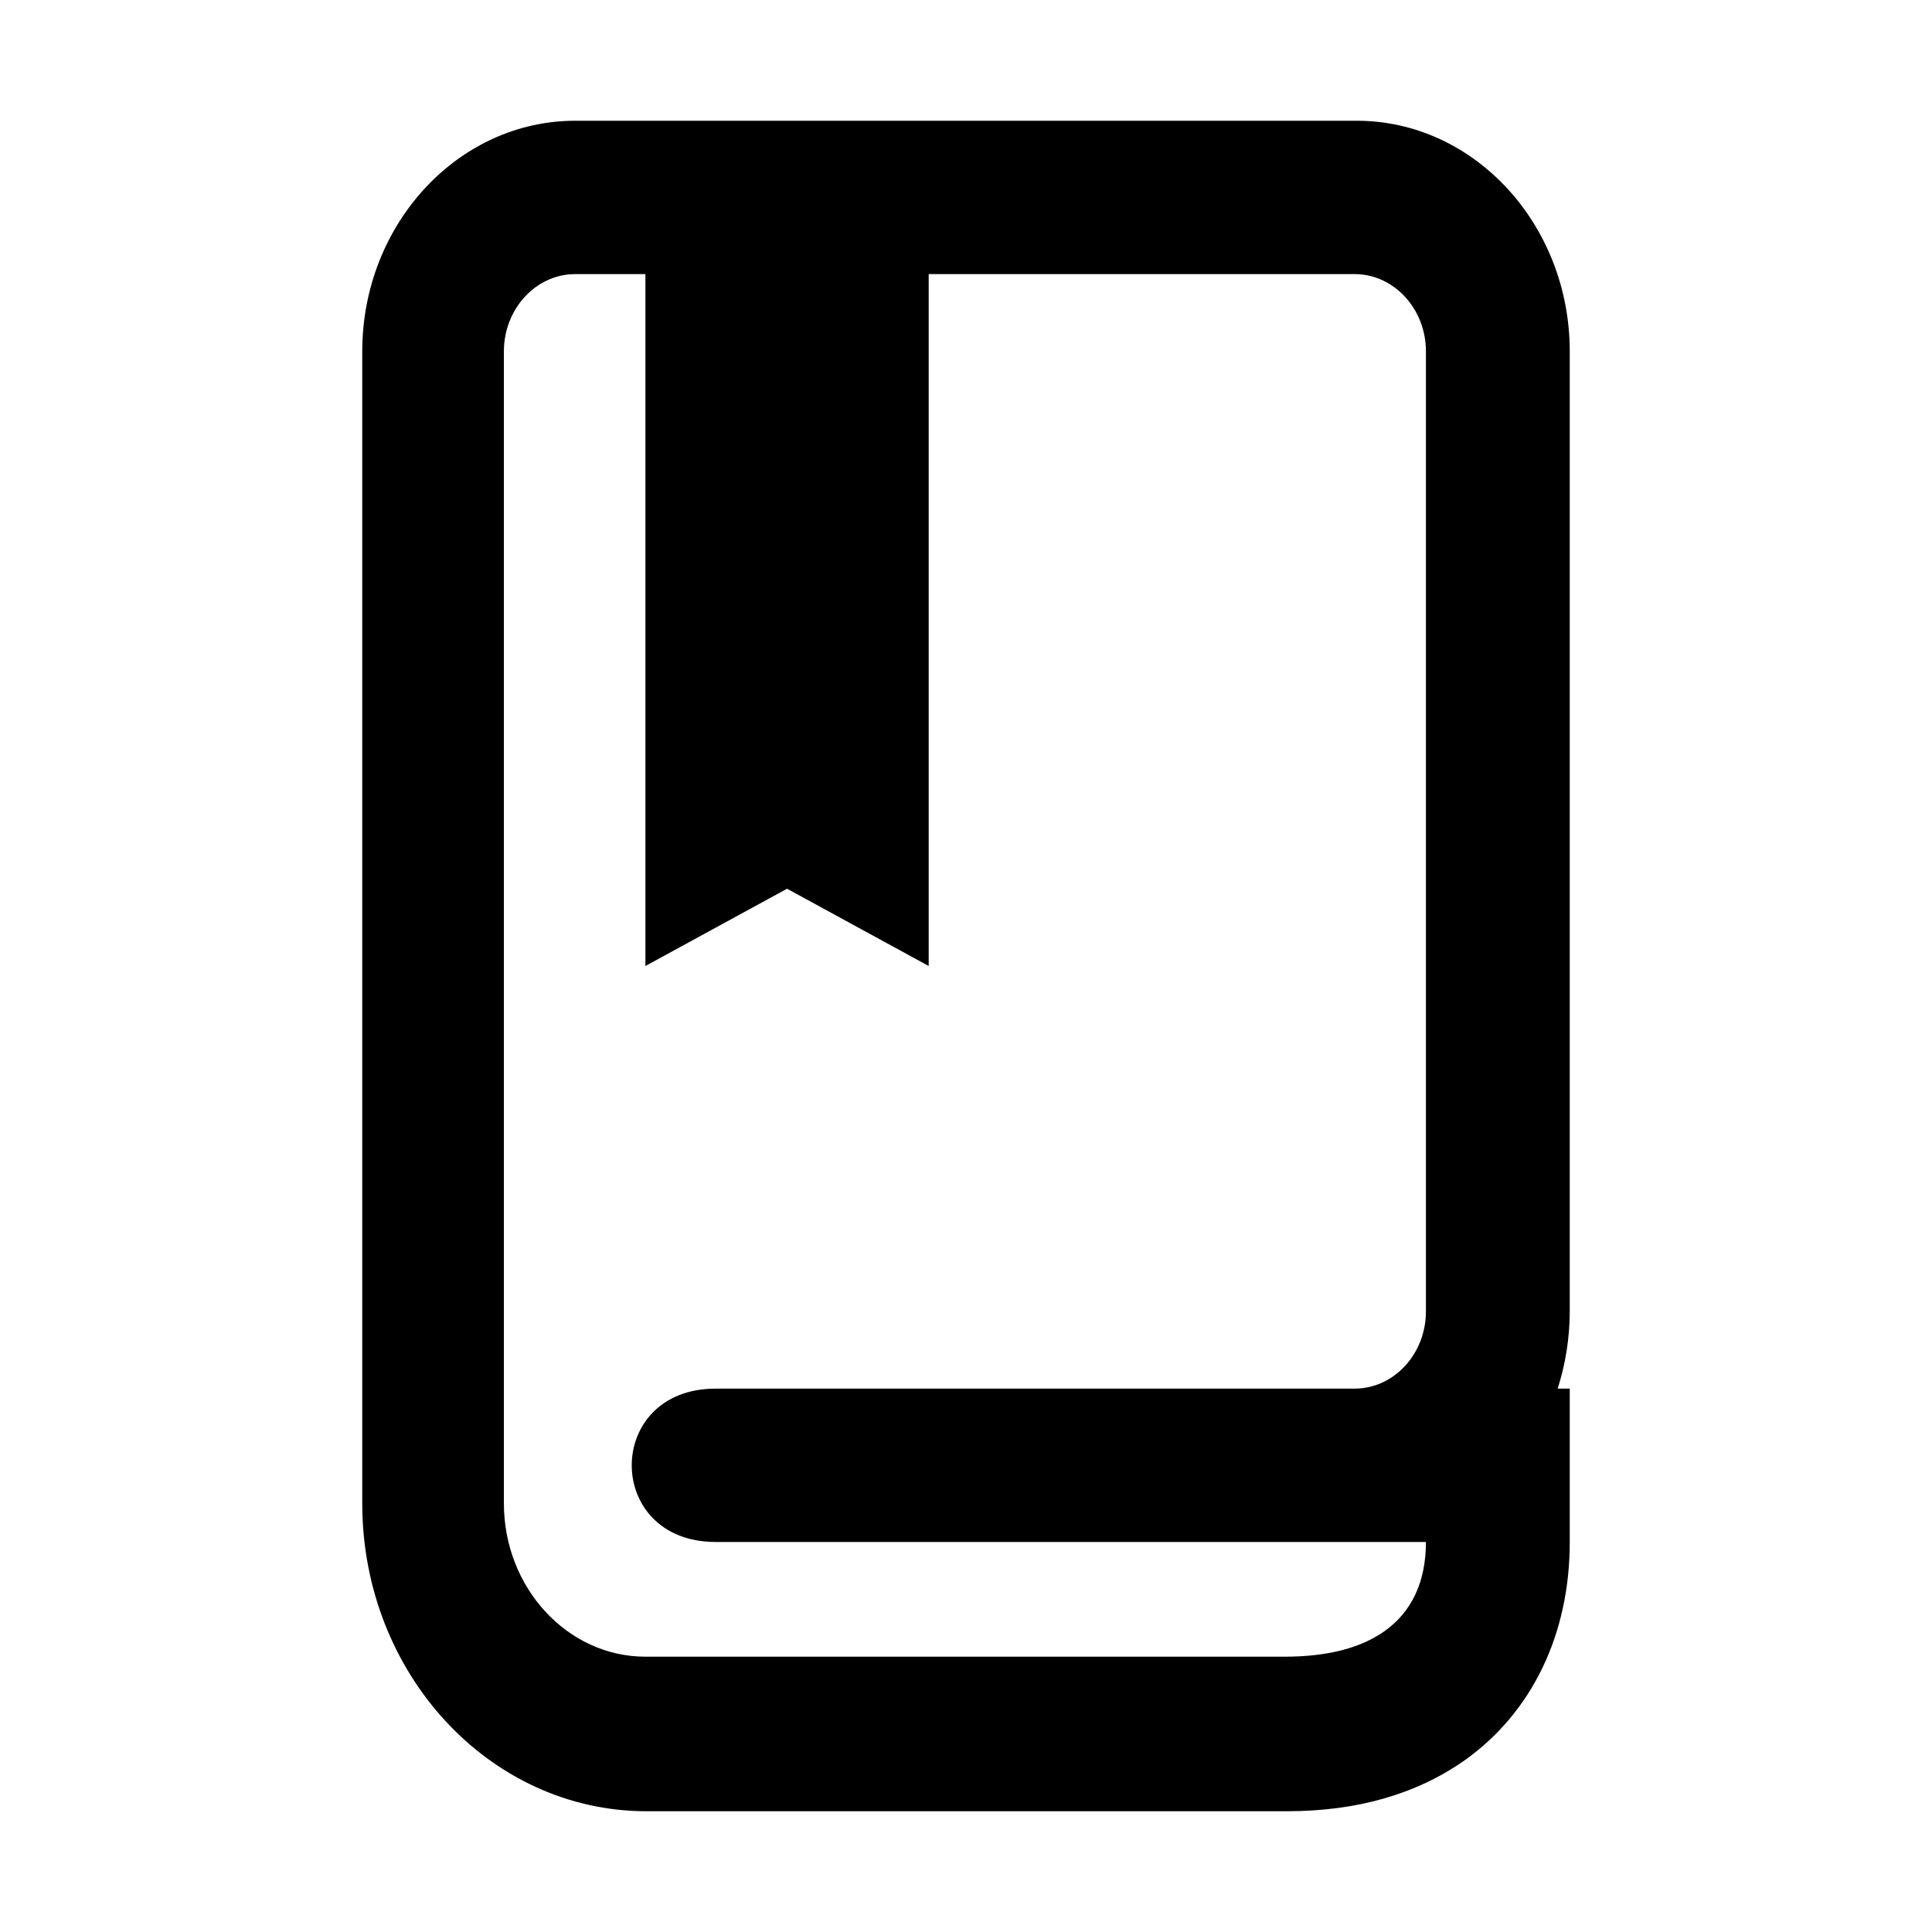
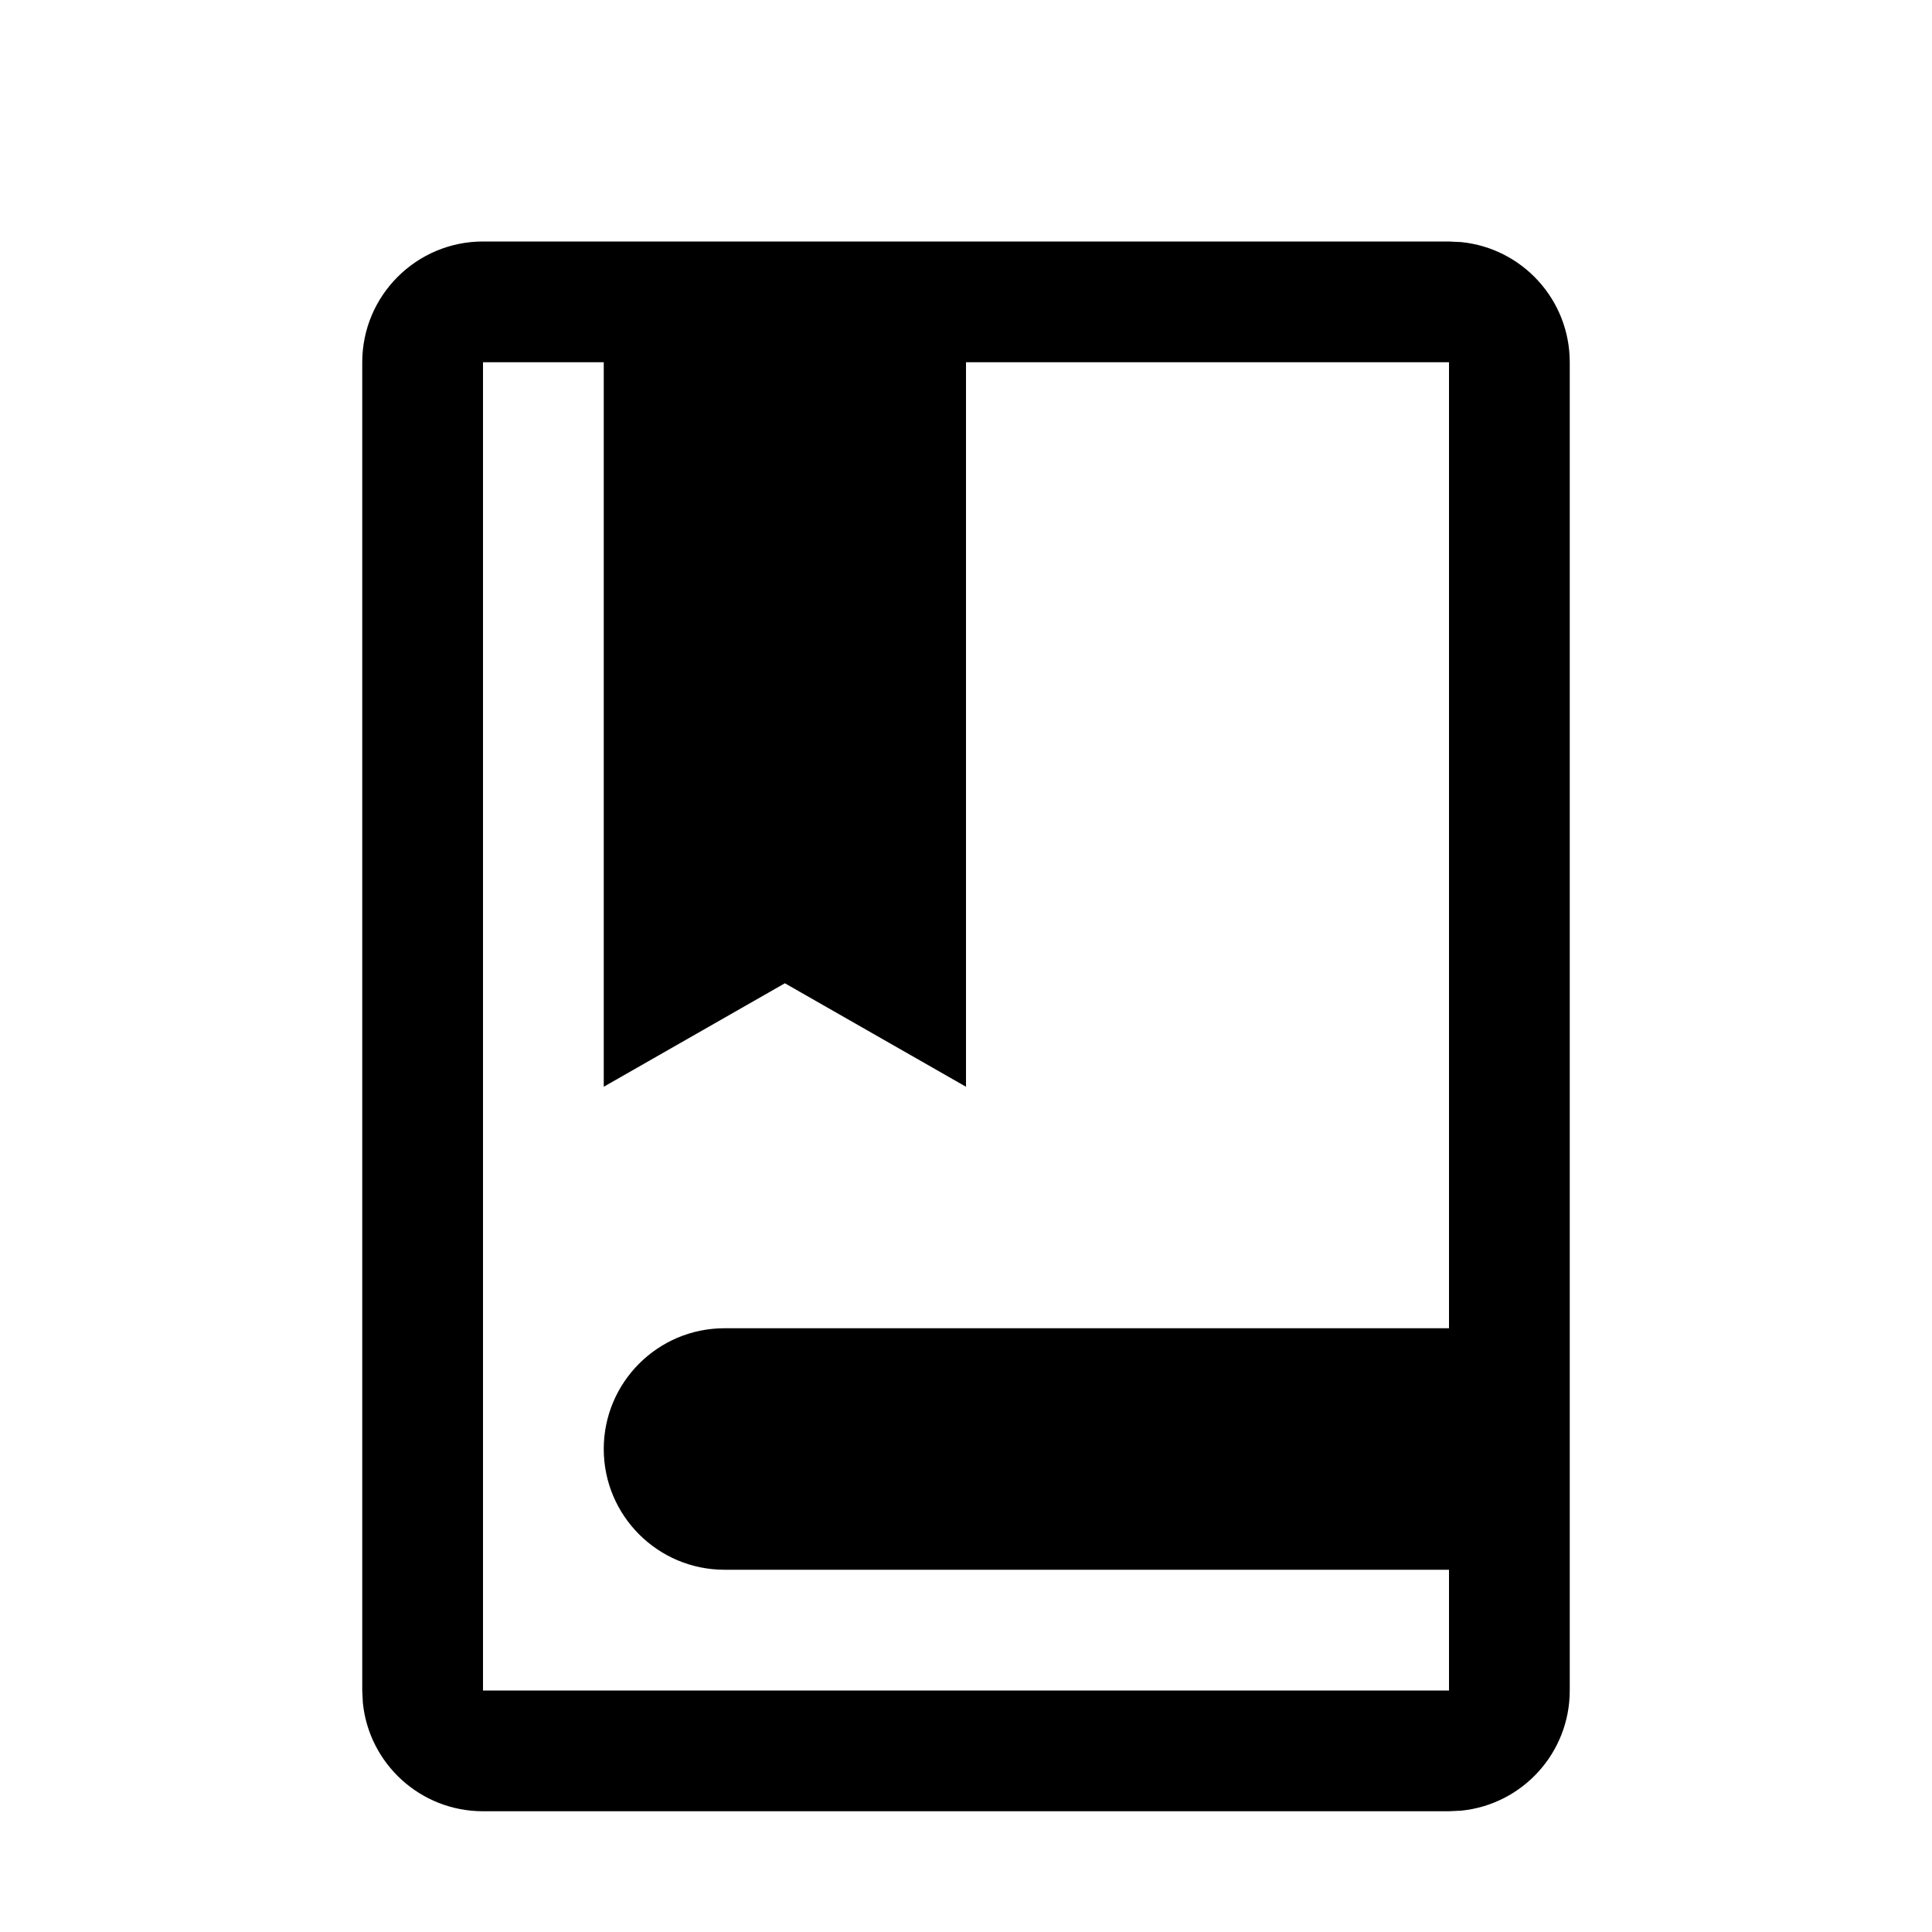
<svg xmlns="http://www.w3.org/2000/svg" width="16" height="16" viewBox="0 0 16 16" fill="none">
-   <path d="M10.646 15H5.355C4.055 15 3 13.86 3 12.45V2.91C3 1.86 3.791 1 4.764 1H11.236C12.209 1 13 1.86 13 2.91V10.86C13 11.08 12.964 11.3 12.9 11.5H13V12.77C13 13.53 12.691 14.18 12.127 14.58C11.727 14.86 11.236 15 10.655 15H10.646ZM4.764 2.27C4.436 2.27 4.173 2.56 4.173 2.91V12.45C4.173 13.15 4.7 13.72 5.345 13.72H10.636C10.991 13.72 11.264 13.65 11.464 13.51C11.691 13.35 11.809 13.1 11.809 12.77C11.809 12.77 6.855 12.77 5.927 12.77C5 12.77 5 11.5 5.927 11.5C6.855 11.5 11.218 11.5 11.218 11.5C11.546 11.5 11.809 11.21 11.809 10.86V2.91C11.809 2.56 11.546 2.27 11.218 2.27H7.691V8L6.518 7.36L5.345 8V2.27H4.755H4.764Z" fill="black" />
+   <path fill-rule="evenodd" clip-rule="evenodd" d="M12.102 2.005C12.607 2.056 13 2.482 13 3V14C13 14.518 12.607 14.944 12.102 14.995L12 15H4C3.482 15 3.056 14.607 3.005 14.102L3 14V3C3 2.448 3.448 2 4 2H12L12.102 2.005ZM4 14H12V13H6C5.448 13 5 12.552 5 12C5 11.448 5.448 11 6 11H12V3H8V9L6.5 8.143L5 9V3H4V14Z" fill="black" />
</svg>
